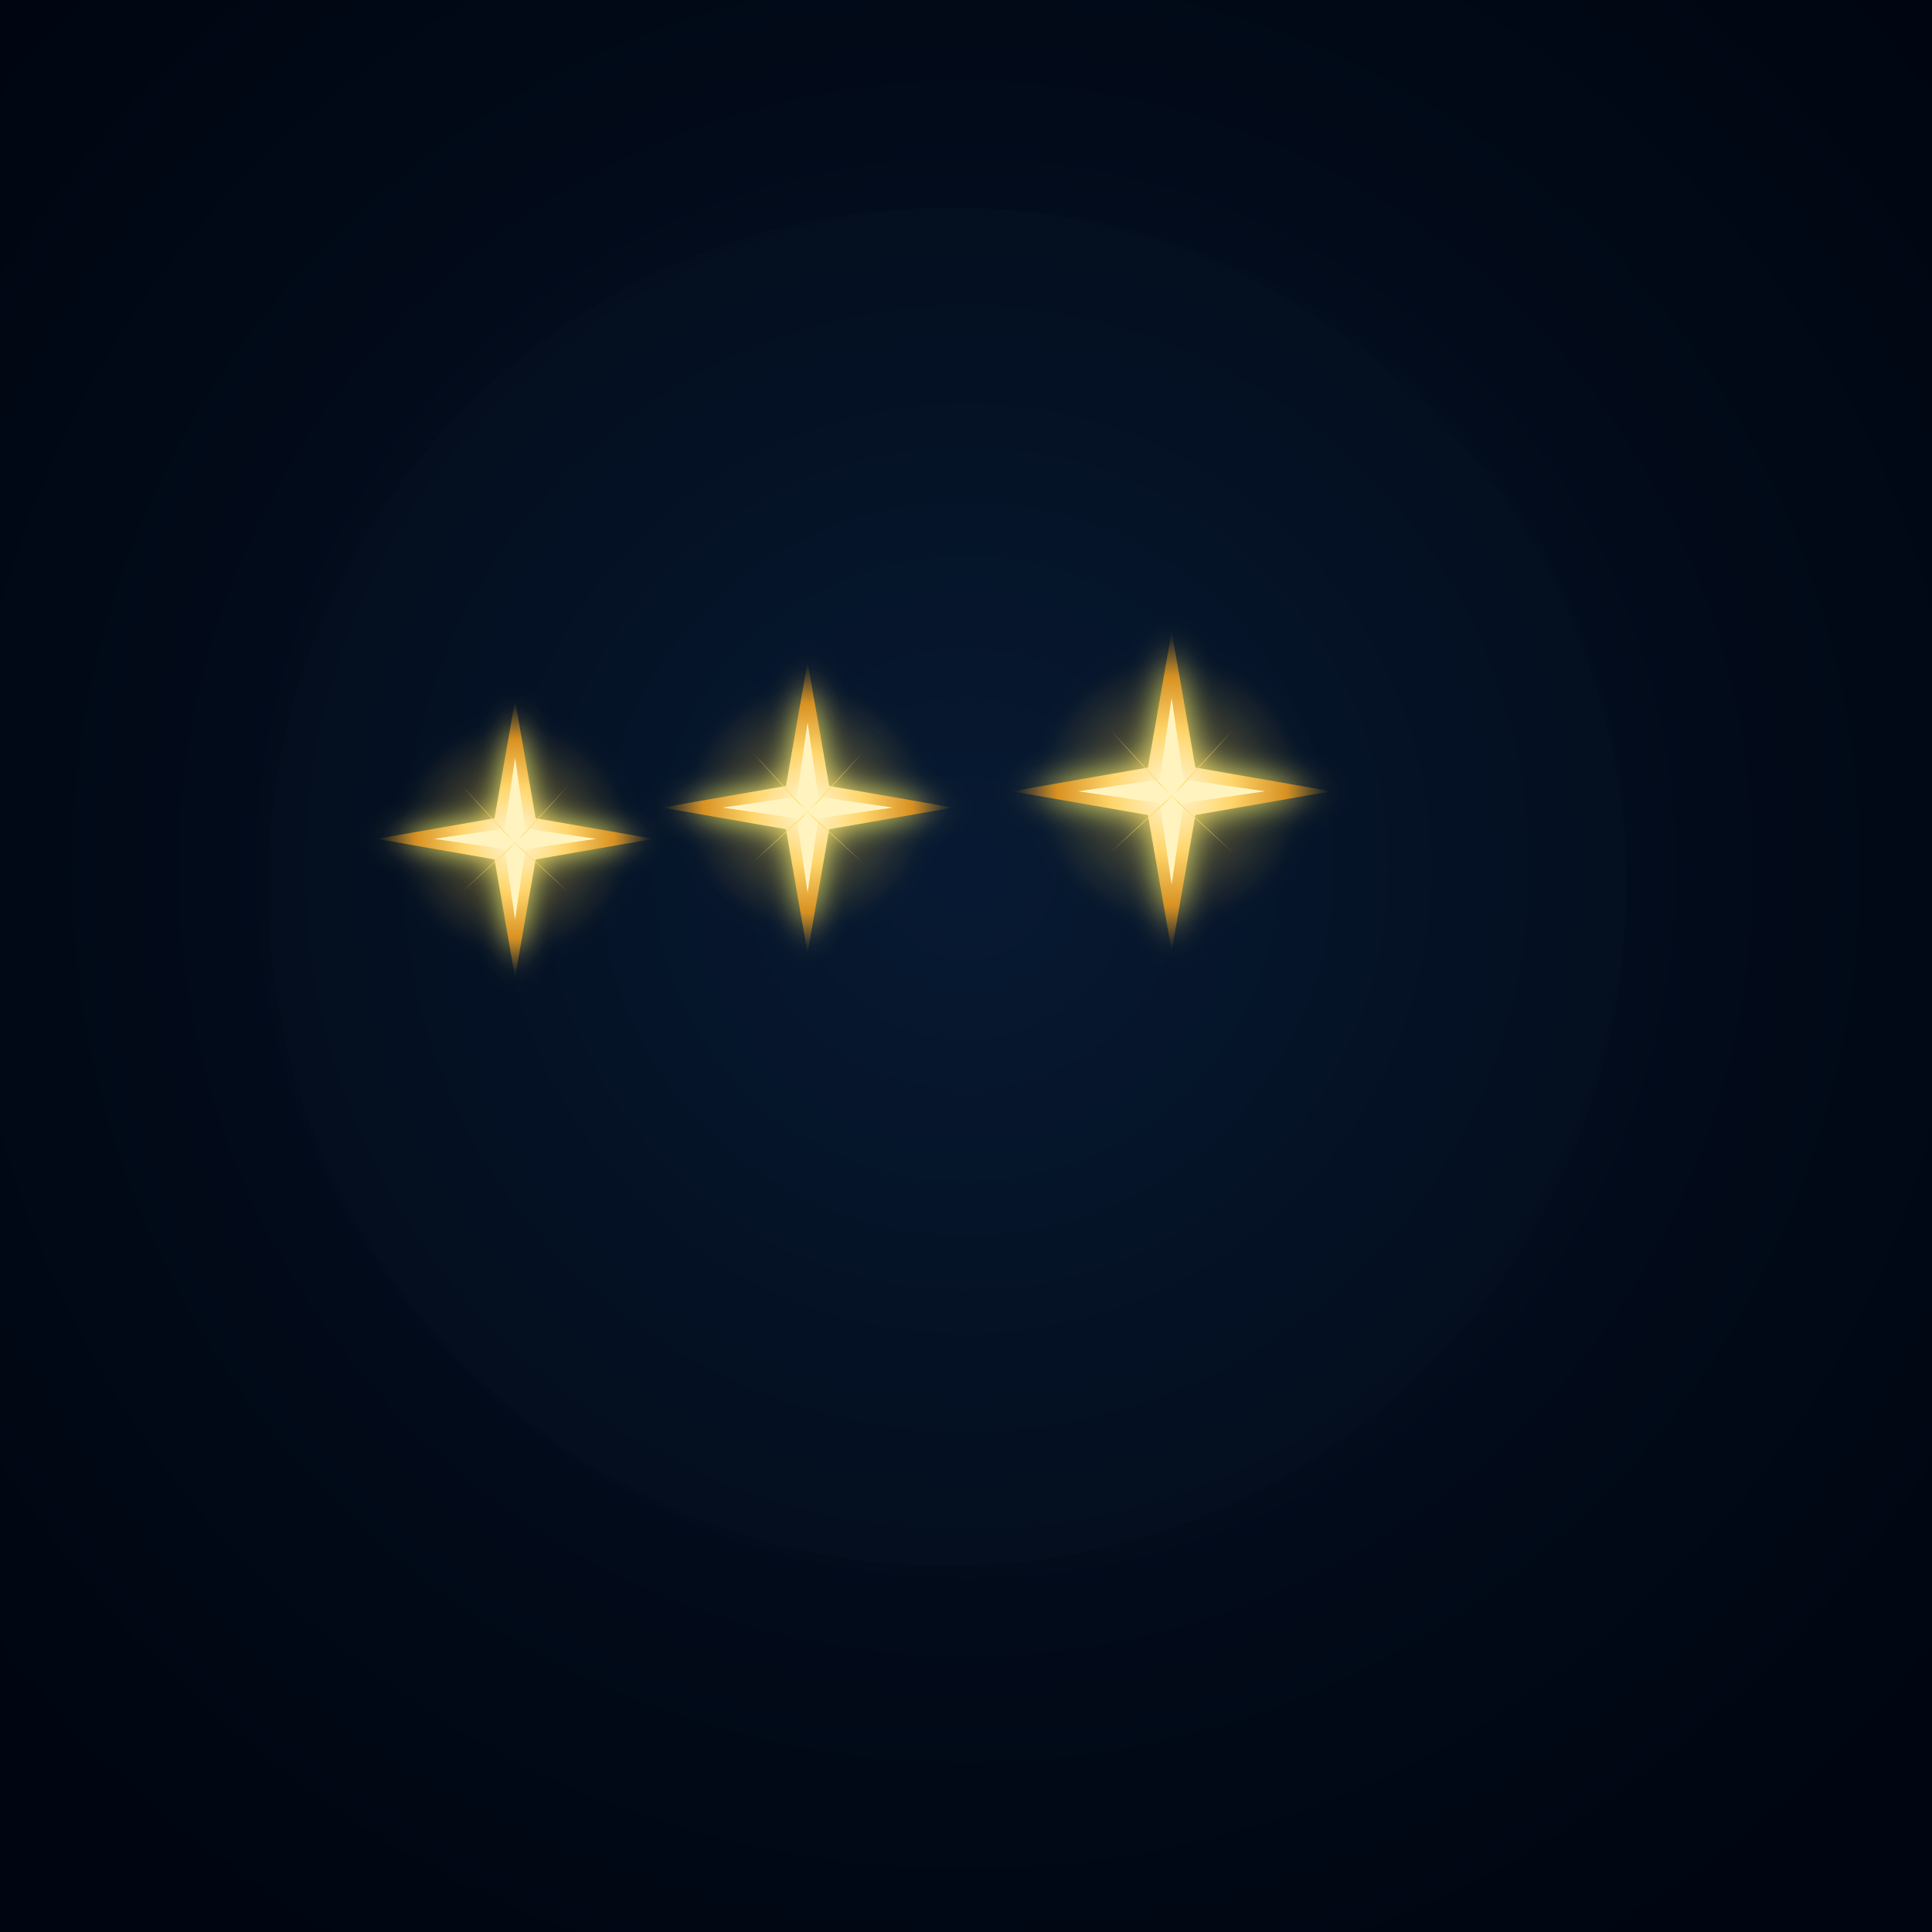
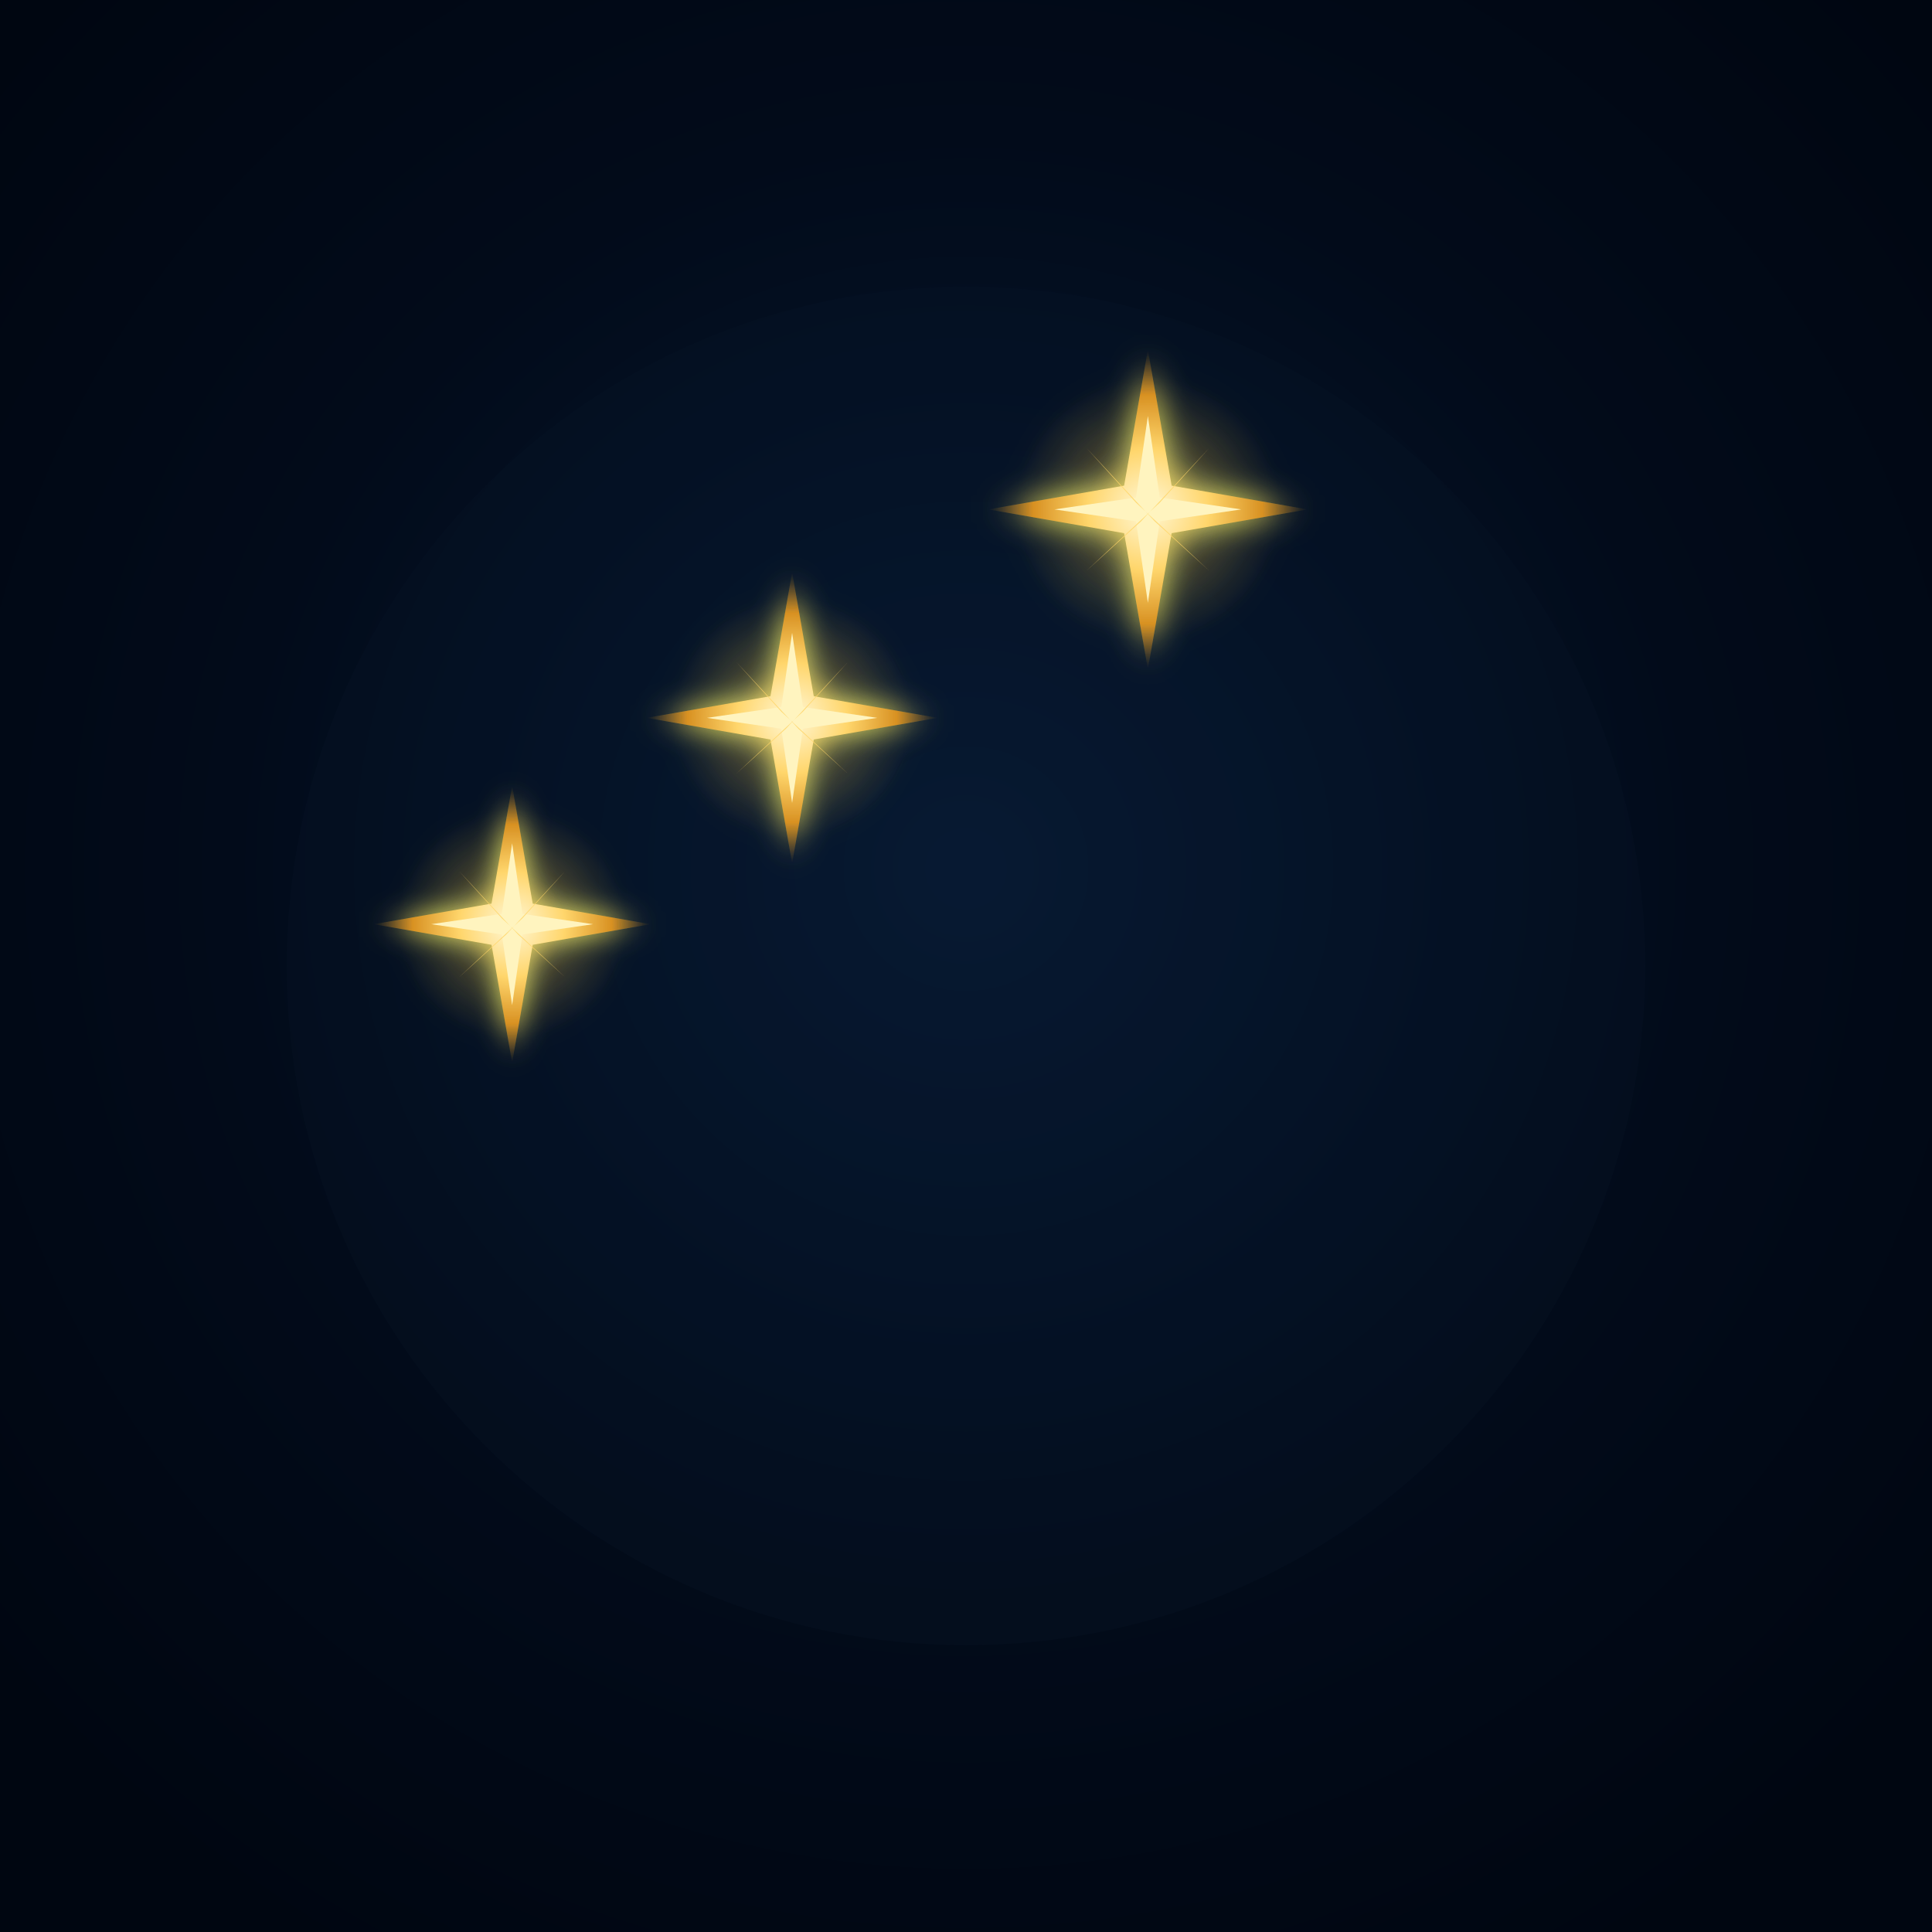
<svg xmlns="http://www.w3.org/2000/svg" viewBox="0 0 1024 1024" role="img" aria-labelledby="title desc">
  <defs>
    <radialGradient id="bgGlow" cx="50%" cy="45%" r="65%">
      <stop offset="0%" stop-color="#061a35" />
      <stop offset="58%" stop-color="#020b1a" />
      <stop offset="100%" stop-color="#000611" />
    </radialGradient>
    <radialGradient id="starCore" cx="50%" cy="50%" r="50%">
      <stop offset="0%" stop-color="#fff8d8" />
      <stop offset="38%" stop-color="#ffd66c" />
      <stop offset="72%" stop-color="#d89122" />
      <stop offset="100%" stop-color="#7f4c0f" stop-opacity="0" />
    </radialGradient>
    <radialGradient id="halo" cx="50%" cy="50%" r="50%">
      <stop offset="0%" stop-color="#ffc84e" stop-opacity=".55" />
      <stop offset="46%" stop-color="#d88b20" stop-opacity=".16" />
      <stop offset="100%" stop-color="#d88b20" stop-opacity="0" />
    </radialGradient>
    <filter id="softGlow" x="-80%" y="-80%" width="260%" height="260%">
      <feGaussianBlur stdDeviation="9" result="blur" />
      <feColorMatrix in="blur" type="matrix" values="1 0 0 0 1  0 .76 0 0 .62  0 0 .28 0 .12  0 0 0 .95 0" result="glow" />
      <feMerge>
        <feMergeNode in="glow" />
        <feMergeNode in="SourceGraphic" />
      </feMerge>
    </filter>
    <g id="star" filter="url(#softGlow)">
      <circle cx="0" cy="0" r="78" fill="url(#halo)" />
      <path d="M0-94 L14-14 L94 0 L14 14 L0 94 L-14 14 L-94 0 L-14-14 Z" fill="url(#starCore)" />
      <path d="M0-55 L7-7 L55 0 L7 7 L0 55 L-7 7 L-55 0 L-7-7 Z" fill="#fff4bf" />
      <path d="M-36-36 L-7-4 L36 36 L4 7 Z" fill="#ffd66c" opacity=".9" />
      <path d="M36-36 L7-4 L-36 36 L-4 7 Z" fill="#ffd66c" opacity=".9" />
    </g>
  </defs>
  <rect width="1024" height="1024" fill="url(#bgGlow)" />
-   <circle cx="502" cy="470" r="360" fill="#07172b" opacity=".22" />
-   <use href="#star" x="350" y="570" transform="scale(.78)" />
-   <use href="#star" x="522" y="522" transform="scale(.82)" />
-   <use href="#star" x="690" y="466" transform="scale(.9)" />
+   <circle cx="512" cy="512" r="360" fill="#07172b" opacity=".22" />
+   <use href="#star" x="348" y="628" transform="scale(.78)" />
+   <use href="#star" x="512" y="464" transform="scale(.82)" />
+   <use href="#star" x="676" y="300" transform="scale(.9)" />
</svg>
